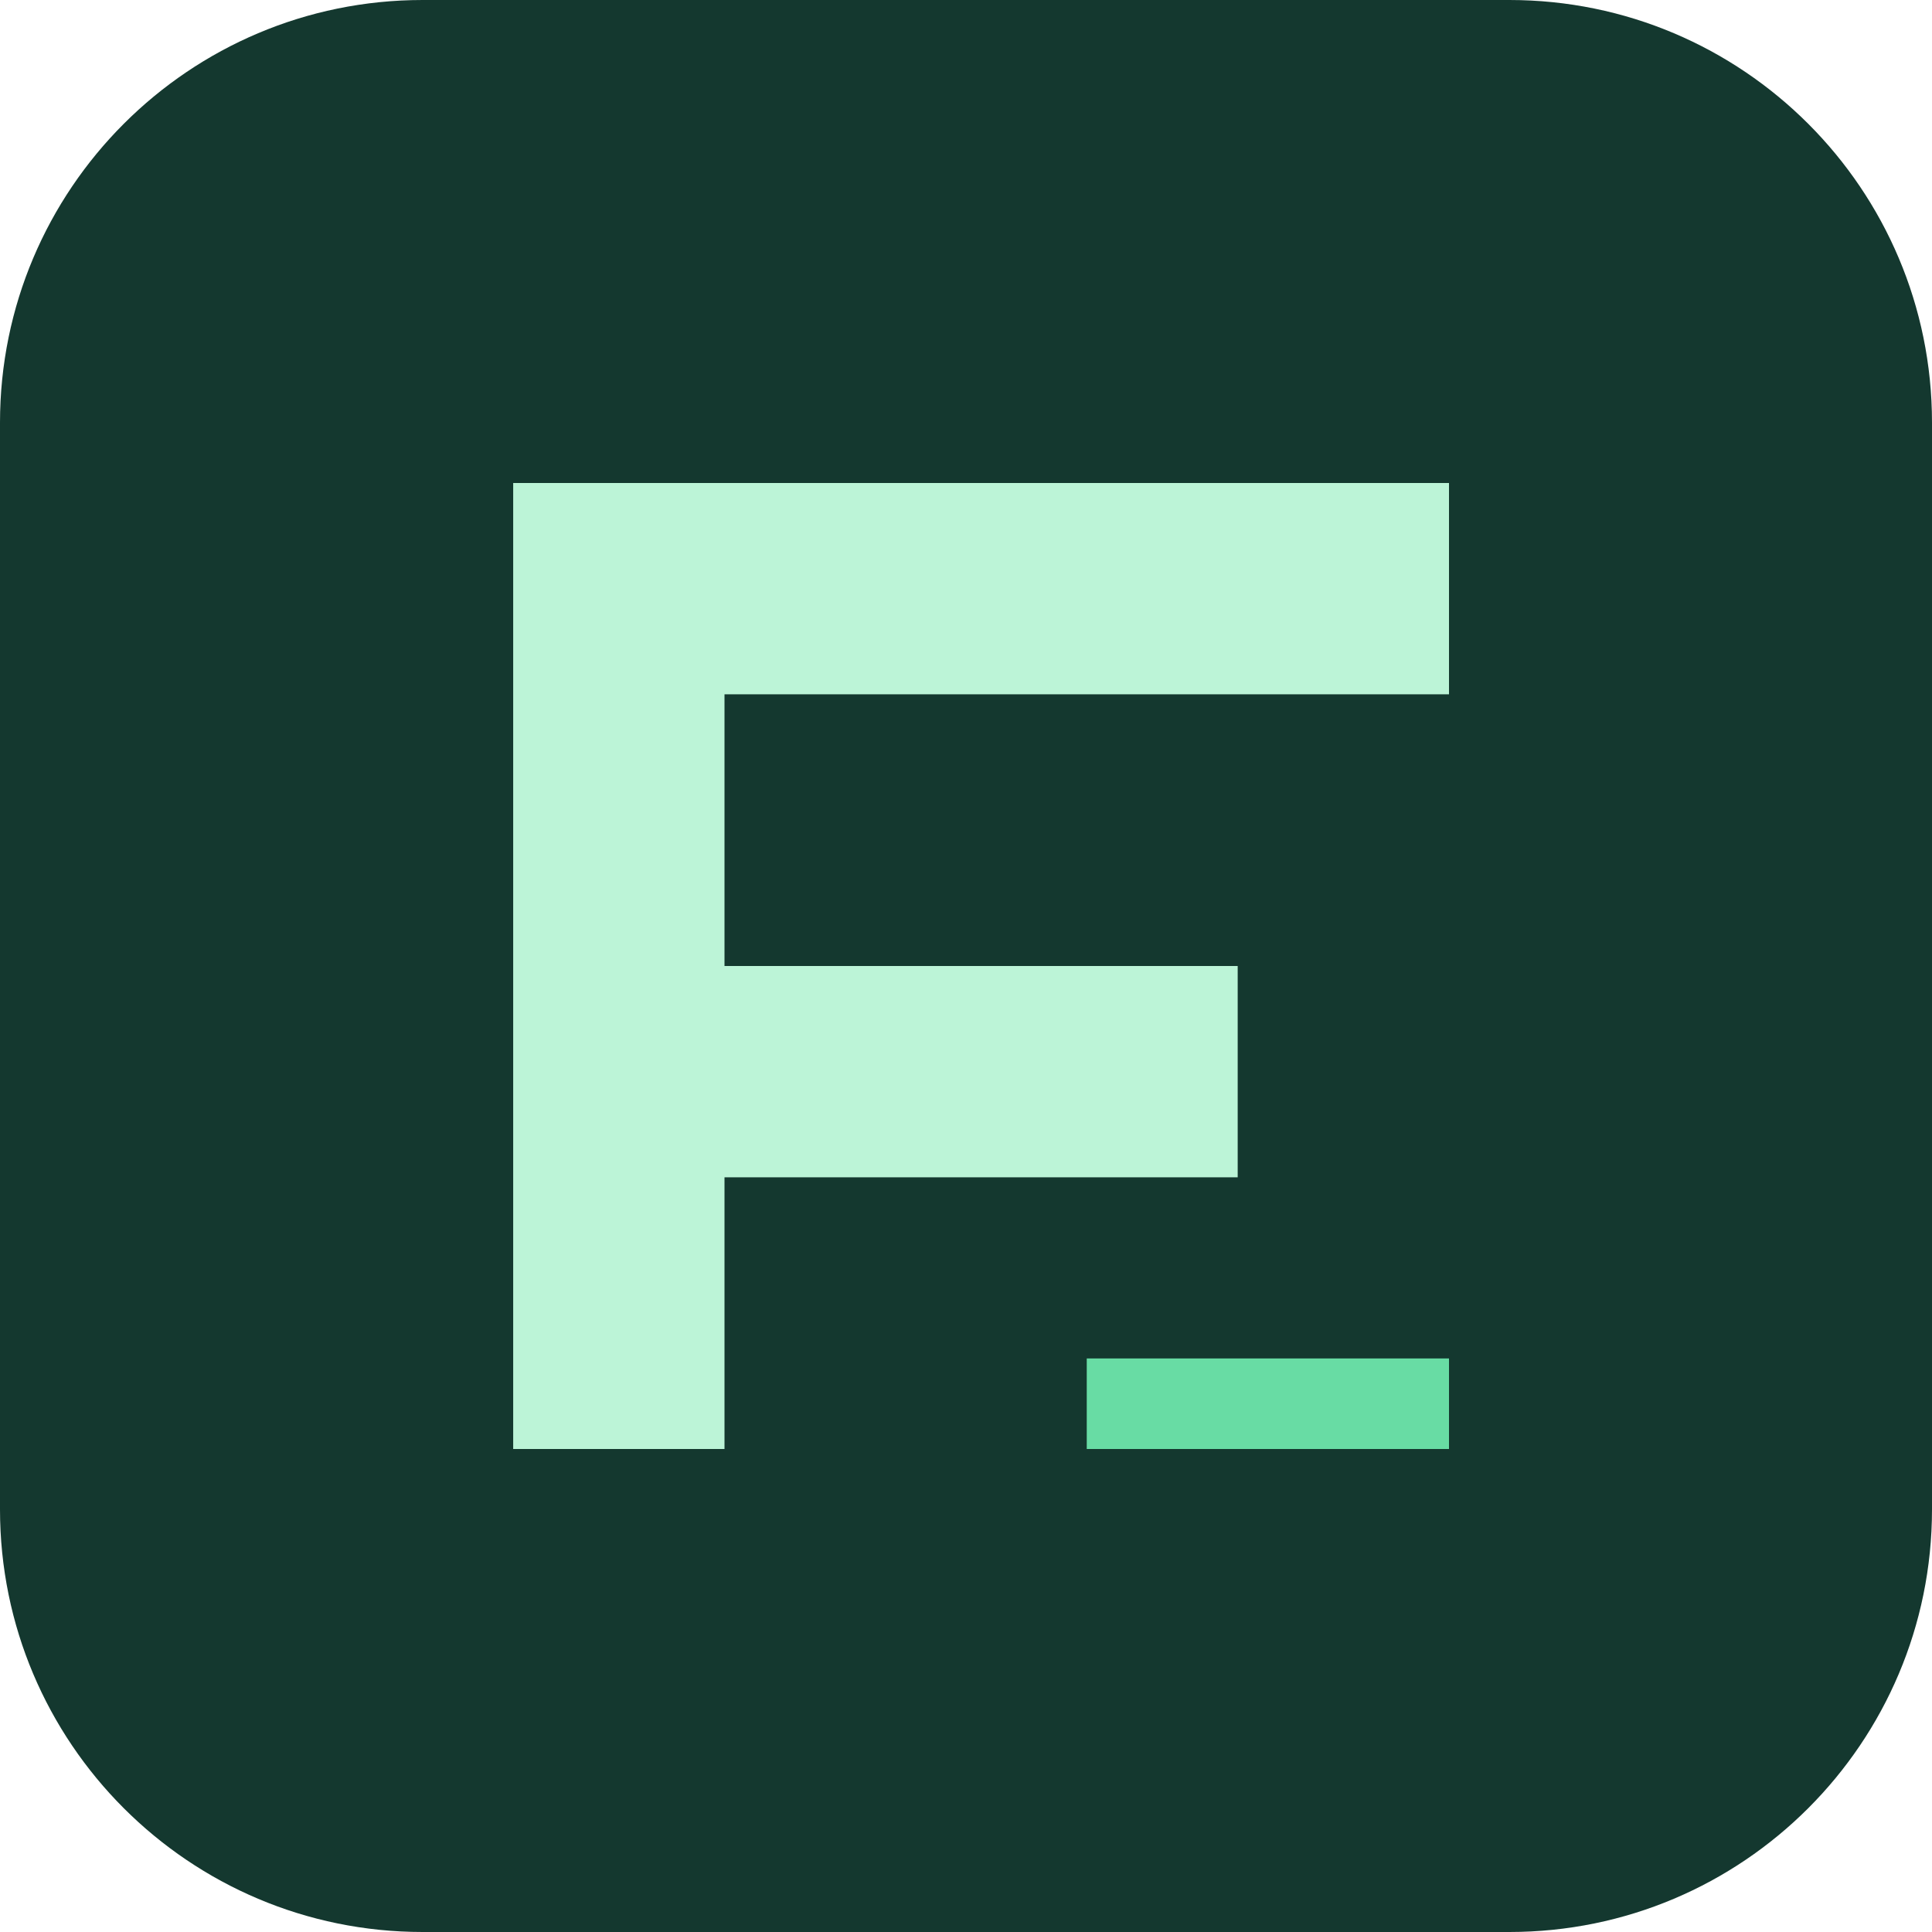
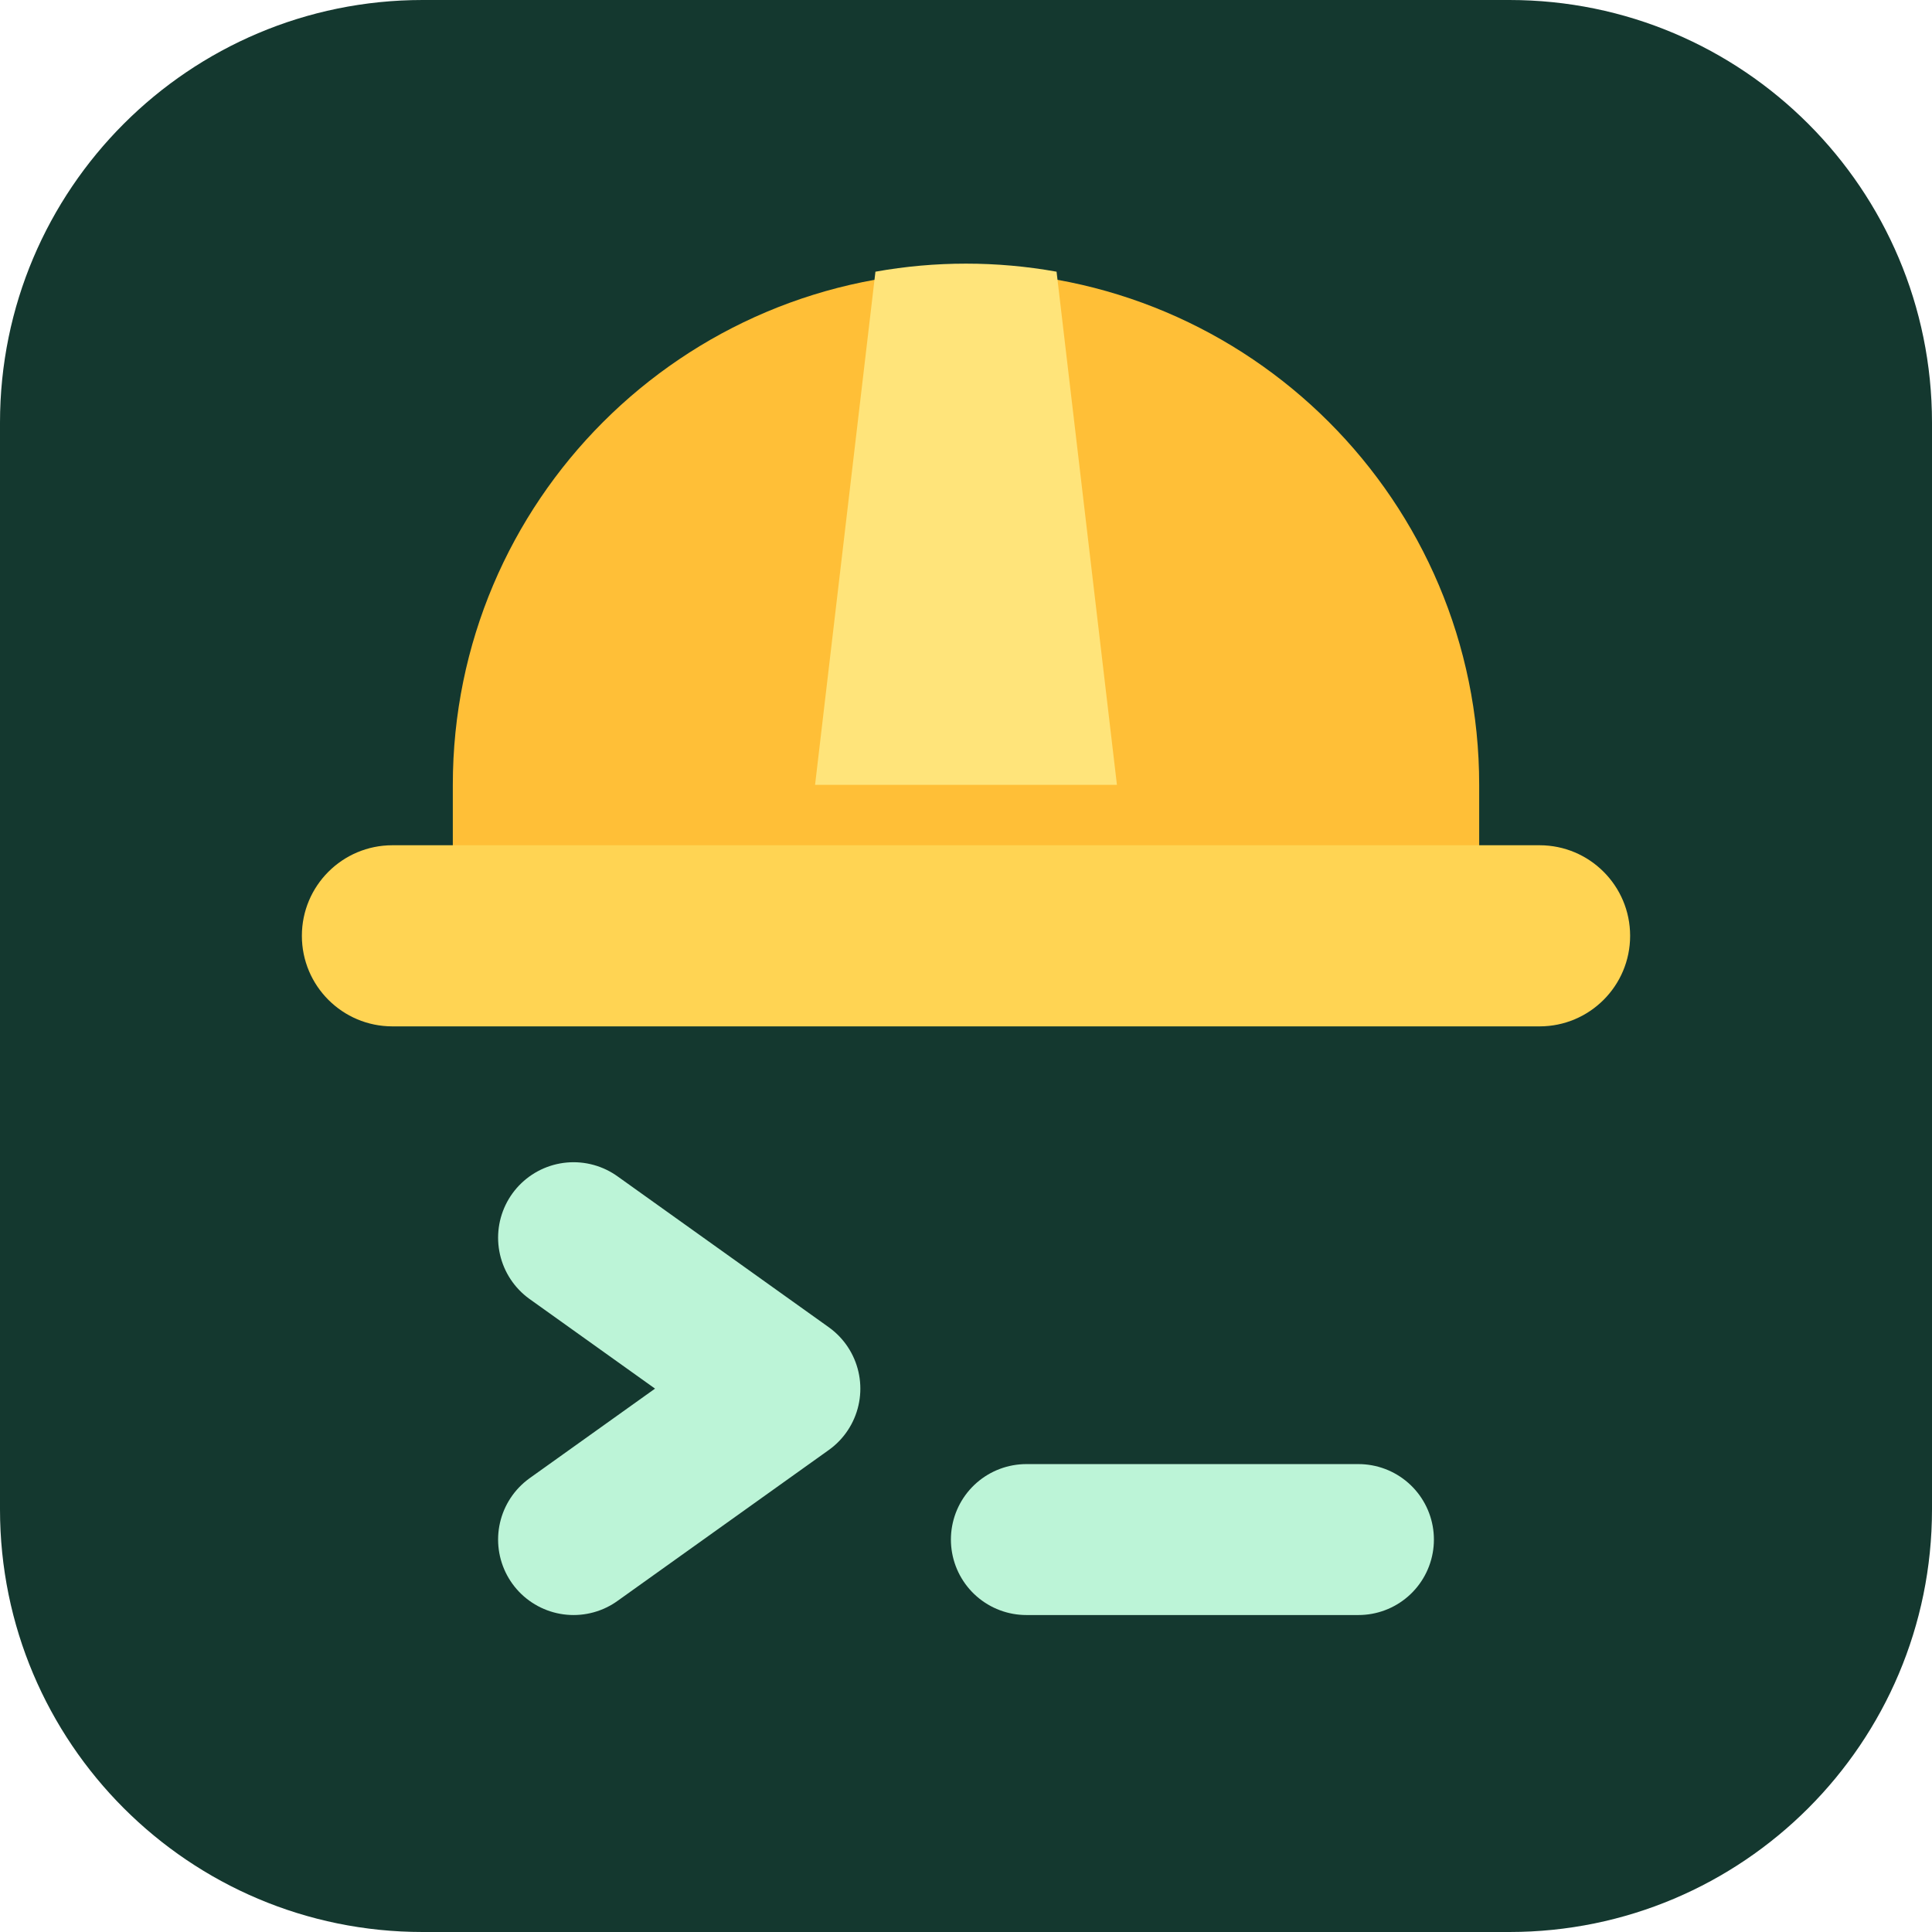
<svg xmlns="http://www.w3.org/2000/svg" viewBox="0 0 64 64" role="img" aria-label="Foreman">
  <rect width="64" height="64" rx="14" fill="#14382f" />
-   <path fill="#bcf4d7" d="M17 16h31v7H24v9h17v7H24v9h-7z" />
-   <path fill="#68dca4" d="M36 45h12v3H36z" />
+   <path fill="#ffbf37" d="M15 29v-3a17 17 0 0 1 34 0v3z" />
+   <path fill="#ffe47a" d="M29 9a17 17 0 0 1 6 0l2 17H27z" />
+   <rect x="10" y="28" width="44" height="6" rx="3" fill="#ffd453" />
+   <path d="m19 41 7 5-7 5m15 0h11" fill="none" stroke="#bcf4d7" stroke-width="5" stroke-linecap="round" stroke-linejoin="round" />
</svg>
